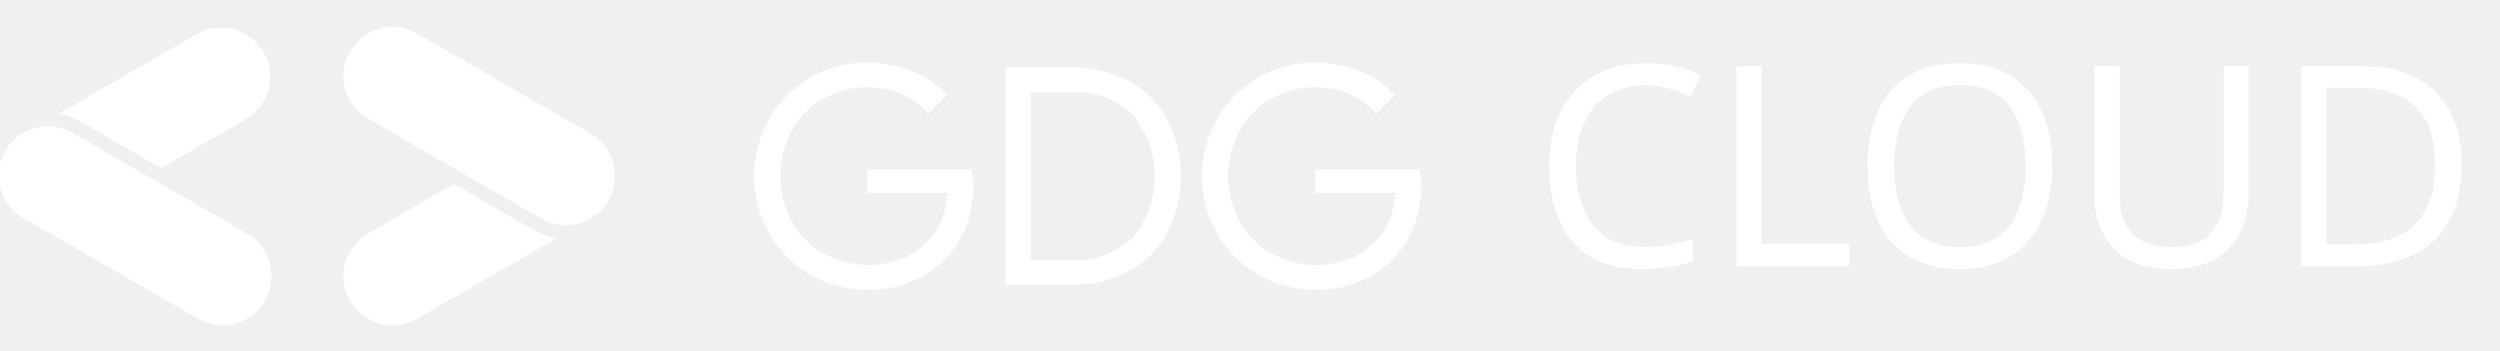
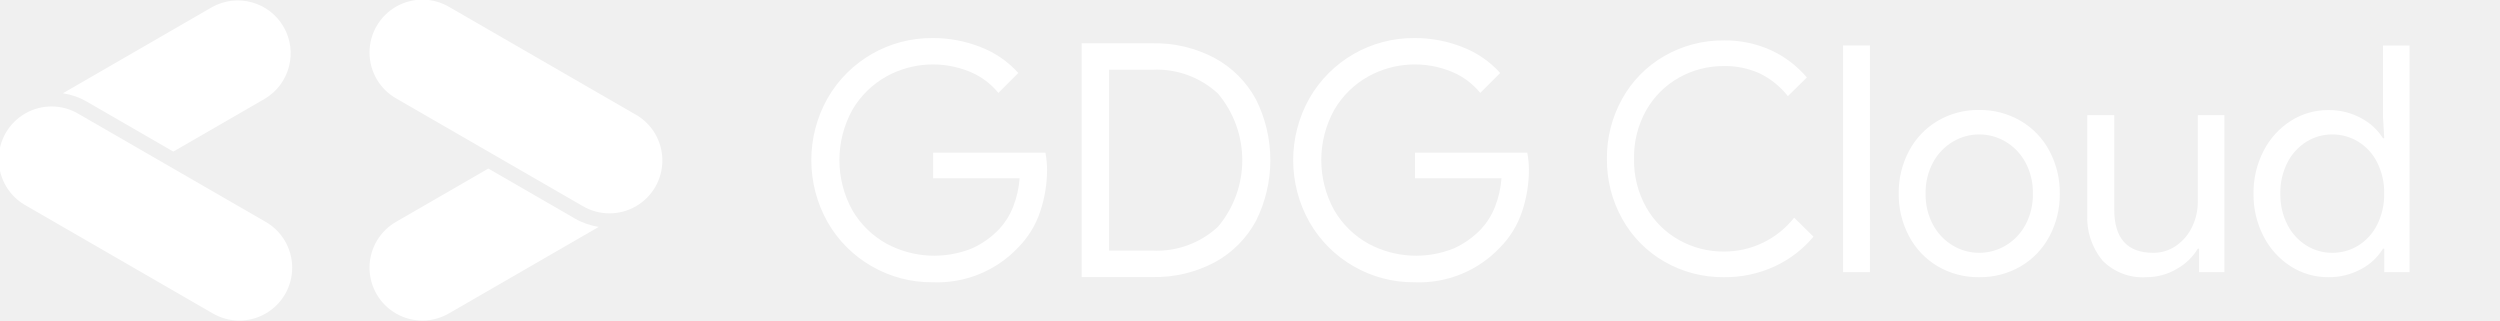
- <svg xmlns="http://www.w3.org/2000/svg" id="Group_99" data-name="Group 99" width="178.436" height="25" viewBox="0 0 178.436 25">
-   <g id="Group_34" data-name="Group 34" transform="translate(0 1.946)">
-     <g id="Group_5" data-name="Group 5" transform="translate(0 0)">
-       <g id="Group_1" data-name="Group 1" transform="translate(53.827 2.525)">
-         <path id="Path_1" data-name="Path 1" d="M772.174,85.178a7.888,7.888,0,0,1-2.924-2.924,8.361,8.361,0,0,1,0-8.231,7.956,7.956,0,0,1,6.953-3.986,8.532,8.532,0,0,1,3.217.607,6.469,6.469,0,0,1,2.48,1.711l-1.321,1.321a4.783,4.783,0,0,0-1.884-1.4,6.407,6.407,0,0,0-5.534.3,6.021,6.021,0,0,0-2.274,2.231,6.887,6.887,0,0,0,0,6.65,6,6,0,0,0,2.285,2.231,6.689,6.689,0,0,0,5.664.3,5.851,5.851,0,0,0,1.809-1.289,4.734,4.734,0,0,0,.91-1.462,6.46,6.46,0,0,0,.433-1.9h-5.74V77.64H783.7a6.428,6.428,0,0,1,.108,1.126,8.682,8.682,0,0,1-.455,2.783,6.148,6.148,0,0,1-1.451,2.372,7.39,7.39,0,0,1-5.7,2.318A7.924,7.924,0,0,1,772.174,85.178Z" transform="translate(-768.167 -70.037)" fill="#fff" />
-         <path id="Path_2" data-name="Path 2" d="M1023.332,74.968h4.679a8.436,8.436,0,0,1,4.159.986,6.789,6.789,0,0,1,2.729,2.74,8.994,8.994,0,0,1,0,8.058,6.786,6.786,0,0,1-2.729,2.74,8.433,8.433,0,0,1-4.159.986h-4.679Zm4.679,13.754a5.967,5.967,0,0,0,4.365-1.581,6.857,6.857,0,0,0,0-8.837,5.969,5.969,0,0,0-4.365-1.581h-2.859v12Z" transform="translate(-1005.397 -74.621)" fill="#fff" />
-         <path id="Path_3" data-name="Path 3" d="M1227.032,85.178a7.886,7.886,0,0,1-2.924-2.924,8.361,8.361,0,0,1,0-8.231,7.956,7.956,0,0,1,6.953-3.986,8.533,8.533,0,0,1,3.217.607,6.469,6.469,0,0,1,2.48,1.711l-1.321,1.321a4.783,4.783,0,0,0-1.884-1.4,6.407,6.407,0,0,0-5.534.3,6.019,6.019,0,0,0-2.274,2.231,6.888,6.888,0,0,0,0,6.65,5.993,5.993,0,0,0,2.285,2.231,6.689,6.689,0,0,0,5.664.3,5.85,5.85,0,0,0,1.809-1.289,4.729,4.729,0,0,0,.91-1.462,6.458,6.458,0,0,0,.433-1.9h-5.74V77.64h7.451a6.452,6.452,0,0,1,.108,1.126,8.682,8.682,0,0,1-.455,2.783,6.147,6.147,0,0,1-1.451,2.372,7.39,7.39,0,0,1-5.7,2.318A7.924,7.924,0,0,1,1227.032,85.178Z" transform="translate(-1191.055 -70.037)" fill="#fff" />
-       </g>
-       <g id="Group_4" data-name="Group 4" transform="translate(0)">
-         <path id="Path_4" data-name="Path 4" d="M19.922,142.874,7.6,135.763A3.507,3.507,0,1,0,4.1,141.838l12.318,7.112a3.508,3.508,0,1,0,3.508-6.075Z" transform="translate(-2.343 -128.18)" fill="#fff" />
-         <path id="Path_5" data-name="Path 5" d="M369.409,41.7l-12.318-7.112a3.508,3.508,0,1,0-3.508,6.075L365.9,47.77a3.507,3.507,0,1,0,3.508-6.075Z" transform="translate(-327.265 -34.113)" fill="#fff" />
-         <g id="Group_2" data-name="Group 2" transform="translate(24.564 11.183)">
-           <path id="Path_6" data-name="Path 6" d="M365.414,196.538l-5.749-3.319-6.081,3.511a3.508,3.508,0,1,0,3.508,6.075l9.9-5.717A4.492,4.492,0,0,1,365.414,196.538Z" transform="translate(-351.83 -193.219)" fill="#fff" />
+ <svg xmlns="http://www.w3.org/2000/svg" xmlns:ns1="http://www.openswatchbook.org/uri/2009/osb" width="165.864" height="21.24" viewBox="0 0 165.864 21.24" version="1.1" id="svg36">
+   <defs id="defs4">
+     <linearGradient id="linearGradient8484" ns1:paint="solid">
+       <stop style="stop-color:#000000;stop-opacity:1;" offset="0" id="stop8482" />
+     </linearGradient>
+     <style id="style2">.a{fill:#fff;}</style>
+   </defs>
+   <g id="g8516" style="fill-opacity:1">
+     <g id="g30" style="fill-opacity:1">
+       <g id="g28" style="fill-opacity:1">
+         <g transform="translate(53.827,2.525)" id="g12" style="fill-opacity:1">
+           <path class="a" d="m 772.174,85.178 a 7.888,7.888 0 0 1 -2.924,-2.924 8.361,8.361 0 0 1 0,-8.231 7.956,7.956 0 0 1 6.953,-3.986 8.532,8.532 0 0 1 3.217,0.607 6.469,6.469 0 0 1 2.48,1.711 l -1.321,1.321 a 4.783,4.783 0 0 0 -1.884,-1.4 6.407,6.407 0 0 0 -5.534,0.3 6.021,6.021 0 0 0 -2.274,2.231 6.887,6.887 0 0 0 0,6.65 6,6 0 0 0 2.285,2.231 6.689,6.689 0 0 0 5.664,0.3 5.851,5.851 0 0 0 1.809,-1.289 4.734,4.734 0 0 0 0.91,-1.462 6.46,6.46 0 0 0 0.433,-1.9 h -5.74 V 77.64 h 7.452 a 6.428,6.428 0 0 1 0.108,1.126 8.682,8.682 0 0 1 -0.455,2.783 6.148,6.148 0 0 1 -1.451,2.372 7.39,7.39 0 0 1 -5.7,2.318 7.924,7.924 0 0 1 -4.028,-1.061 z" transform="translate(-768.167,-70.037)" id="path6" style="fill-opacity:1" />
+           <path class="a" d="m 1023.332,74.968 h 4.679 a 8.436,8.436 0 0 1 4.159,0.986 6.789,6.789 0 0 1 2.729,2.74 8.994,8.994 0 0 1 0,8.058 6.786,6.786 0 0 1 -2.729,2.74 8.433,8.433 0 0 1 -4.159,0.986 h -4.679 z m 4.679,13.754 a 5.967,5.967 0 0 0 4.365,-1.581 6.857,6.857 0 0 0 0,-8.837 5.969,5.969 0 0 0 -4.365,-1.581 h -2.859 v 12 z" transform="translate(-1005.397,-74.621)" id="path8" style="fill-opacity:1" />
+           <path class="a" d="m 1227.032,85.178 a 7.886,7.886 0 0 1 -2.924,-2.924 8.361,8.361 0 0 1 0,-8.231 7.956,7.956 0 0 1 6.953,-3.986 8.533,8.533 0 0 1 3.217,0.607 6.469,6.469 0 0 1 2.48,1.711 l -1.321,1.321 a 4.783,4.783 0 0 0 -1.884,-1.4 6.407,6.407 0 0 0 -5.534,0.3 6.019,6.019 0 0 0 -2.274,2.231 6.888,6.888 0 0 0 0,6.65 5.993,5.993 0 0 0 2.285,2.231 6.689,6.689 0 0 0 5.664,0.3 5.85,5.85 0 0 0 1.809,-1.289 4.729,4.729 0 0 0 0.91,-1.462 6.458,6.458 0 0 0 0.433,-1.9 h -5.74 V 77.64 h 7.451 a 6.452,6.452 0 0 1 0.108,1.126 8.682,8.682 0 0 1 -0.455,2.783 6.147,6.147 0 0 1 -1.451,2.372 7.39,7.39 0 0 1 -5.7,2.318 7.924,7.924 0 0 1 -4.027,-1.061 z" transform="translate(-1191.055,-70.037)" id="path10" style="fill-opacity:1" />
        </g>
-         <g id="Group_3" data-name="Group 3" transform="translate(4.171)">
-           <path id="Path_7" data-name="Path 7" d="M63.261,40.85l5.749,3.319,6.081-3.511a3.508,3.508,0,0,0-3.508-6.075l-9.9,5.717A4.489,4.489,0,0,1,63.261,40.85Z" transform="translate(-61.682 -34.112)" fill="#fff" />
+         <g id="g26" style="fill-opacity:1">
+           <path class="a" d="M 19.922,142.874 7.6,135.763 a 3.507,3.507 0 1 0 -3.5,6.075 l 12.318,7.112 a 3.508,3.508 0 1 0 3.508,-6.075 z" transform="translate(-2.343,-128.18)" id="path14" style="fill-opacity:1" />
+           <path class="a" d="m 369.409,41.7 -12.318,-7.112 a 3.508,3.508 0 1 0 -3.508,6.075 L 365.9,47.77 a 3.508,3.508 0 1 0 3.508,-6.075 z" transform="translate(-327.265,-34.113)" id="path16" style="fill-opacity:1" />
+           <g transform="translate(24.564,11.183)" id="g20" style="fill-opacity:1">
+             <path class="a" d="m 365.414,196.538 -5.749,-3.319 -6.081,3.511 a 3.508,3.508 0 1 0 3.508,6.075 l 9.9,-5.717 a 4.492,4.492 0 0 1 -1.578,-0.55 z" transform="translate(-351.83,-193.219)" id="path18" style="fill-opacity:1" />
+           </g>
+           <g transform="translate(4.171)" id="g24" style="fill-opacity:1">
+             <path class="a" d="m 63.261,40.85 5.749,3.319 6.081,-3.511 a 3.508,3.508 0 0 0 -3.508,-6.075 l -9.9,5.717 a 4.489,4.489 0 0 1 1.578,0.55 z" transform="translate(-61.682,-34.112)" id="path22" style="fill-opacity:1" />
+           </g>
        </g>
      </g>
    </g>
+     <path class="a" d="m 114.378,18.39 a 7.763,7.763 0 0 1 -3.948,-1.029 7.419,7.419 0 0 1 -2.8,-2.835 7.982,7.982 0 0 1 -1.018,-3.99 7.982,7.982 0 0 1 1.018,-3.99 7.419,7.419 0 0 1 2.8,-2.835 7.763,7.763 0 0 1 3.948,-1.029 7.343,7.343 0 0 1 3.1,0.641 6.947,6.947 0 0 1 2.4,1.816 l -1.26,1.239 a 5.346,5.346 0 0 0 -1.88,-1.512 5.544,5.544 0 0 0 -2.362,-0.483 5.988,5.988 0 0 0 -2.982,0.767 5.707,5.707 0 0 0 -2.174,2.163 6.317,6.317 0 0 0 -0.809,3.223 6.317,6.317 0 0 0 0.809,3.224 5.707,5.707 0 0 0 2.174,2.163 5.988,5.988 0 0 0 2.982,0.766 5.9,5.9 0 0 0 4.659,-2.247 l 1.281,1.26 a 7.375,7.375 0 0 1 -2.557,1.963 7.812,7.812 0 0 1 -3.381,0.725 z m 7.9,-15.372 h 1.785 v 15.036 h -1.785 z m 9.026,15.372 a 5.278,5.278 0 0 1 -2.751,-0.725 5.062,5.062 0 0 1 -1.9,-2 5.872,5.872 0 0 1 -0.682,-2.824 5.872,5.872 0 0 1 0.682,-2.825 5.062,5.062 0 0 1 1.9,-1.995 5.278,5.278 0 0 1 2.751,-0.725 5.333,5.333 0 0 1 2.761,0.725 5.04,5.04 0 0 1 1.911,2 5.872,5.872 0 0 1 0.682,2.825 5.872,5.872 0 0 1 -0.682,2.824 5.04,5.04 0 0 1 -1.911,2 5.333,5.333 0 0 1 -2.761,0.72 z m 0,-1.617 a 3.413,3.413 0 0 0 1.764,-0.483 3.551,3.551 0 0 0 1.312,-1.375 4.205,4.205 0 0 0 0.493,-2.068 4.205,4.205 0 0 0 -0.493,-2.07 3.551,3.551 0 0 0 -1.312,-1.375 3.413,3.413 0 0 0 -1.764,-0.483 3.376,3.376 0 0 0 -1.743,0.483 3.551,3.551 0 0 0 -1.313,1.375 4.205,4.205 0 0 0 -0.493,2.069 4.205,4.205 0 0 0 0.494,2.068 3.551,3.551 0 0 0 1.312,1.376 3.376,3.376 0 0 0 1.743,0.483 z m 11.109,1.617 a 3.731,3.731 0 0 1 -2.93,-1.113 4.462,4.462 0 0 1 -1,-3.087 V 7.638 h 1.788 v 6.258 q 0,2.877 2.583,2.877 a 2.607,2.607 0 0 0 1.543,-0.483 3.18,3.18 0 0 0 1.05,-1.26 3.785,3.785 0 0 0 0.368,-1.638 V 7.638 h 1.764 v 10.416 h -1.68 V 16.5 h -0.084 a 3.746,3.746 0 0 1 -1.4,1.344 3.909,3.909 0 0 1 -2.002,0.546 z m 12.054,0 a 4.561,4.561 0 0 1 -2.478,-0.714 5.114,5.114 0 0 1 -1.806,-1.984 5.991,5.991 0 0 1 -0.672,-2.845 5.991,5.991 0 0 1 0.672,-2.846 5.114,5.114 0 0 1 1.806,-1.984 4.561,4.561 0 0 1 2.478,-0.714 4.428,4.428 0 0 1 2.184,0.536 3.785,3.785 0 0 1 1.449,1.333 h 0.084 L 158.1,7.744 V 3.019 h 1.764 v 15.035 h -1.68 V 16.5 H 158.1 a 3.725,3.725 0 0 1 -1.45,1.354 4.428,4.428 0 0 1 -2.184,0.536 z m 0.268,-1.617 a 3.267,3.267 0 0 0 1.711,-0.472 3.389,3.389 0 0 0 1.26,-1.376 4.419,4.419 0 0 0 0.473,-2.079 4.4,4.4 0 0 0 -0.473,-2.09 3.4,3.4 0 0 0 -1.26,-1.365 3.267,3.267 0 0 0 -1.711,-0.472 3.213,3.213 0 0 0 -1.712,0.483 3.481,3.481 0 0 0 -1.26,1.376 4.356,4.356 0 0 0 -0.472,2.069 4.356,4.356 0 0 0 0.472,2.068 3.481,3.481 0 0 0 1.26,1.375 3.213,3.213 0 0 0 1.712,0.483 z" id="path32" style="fill-opacity:1" />
  </g>
-   <text id="CLOUD" transform="translate(143.435 19)" fill="#fff" font-size="20" font-family="GoogleSansDisplay-Regular, Google Sans Display">
-     <tspan x="-34.08" y="0">CLOUD</tspan>
-   </text>
</svg>
